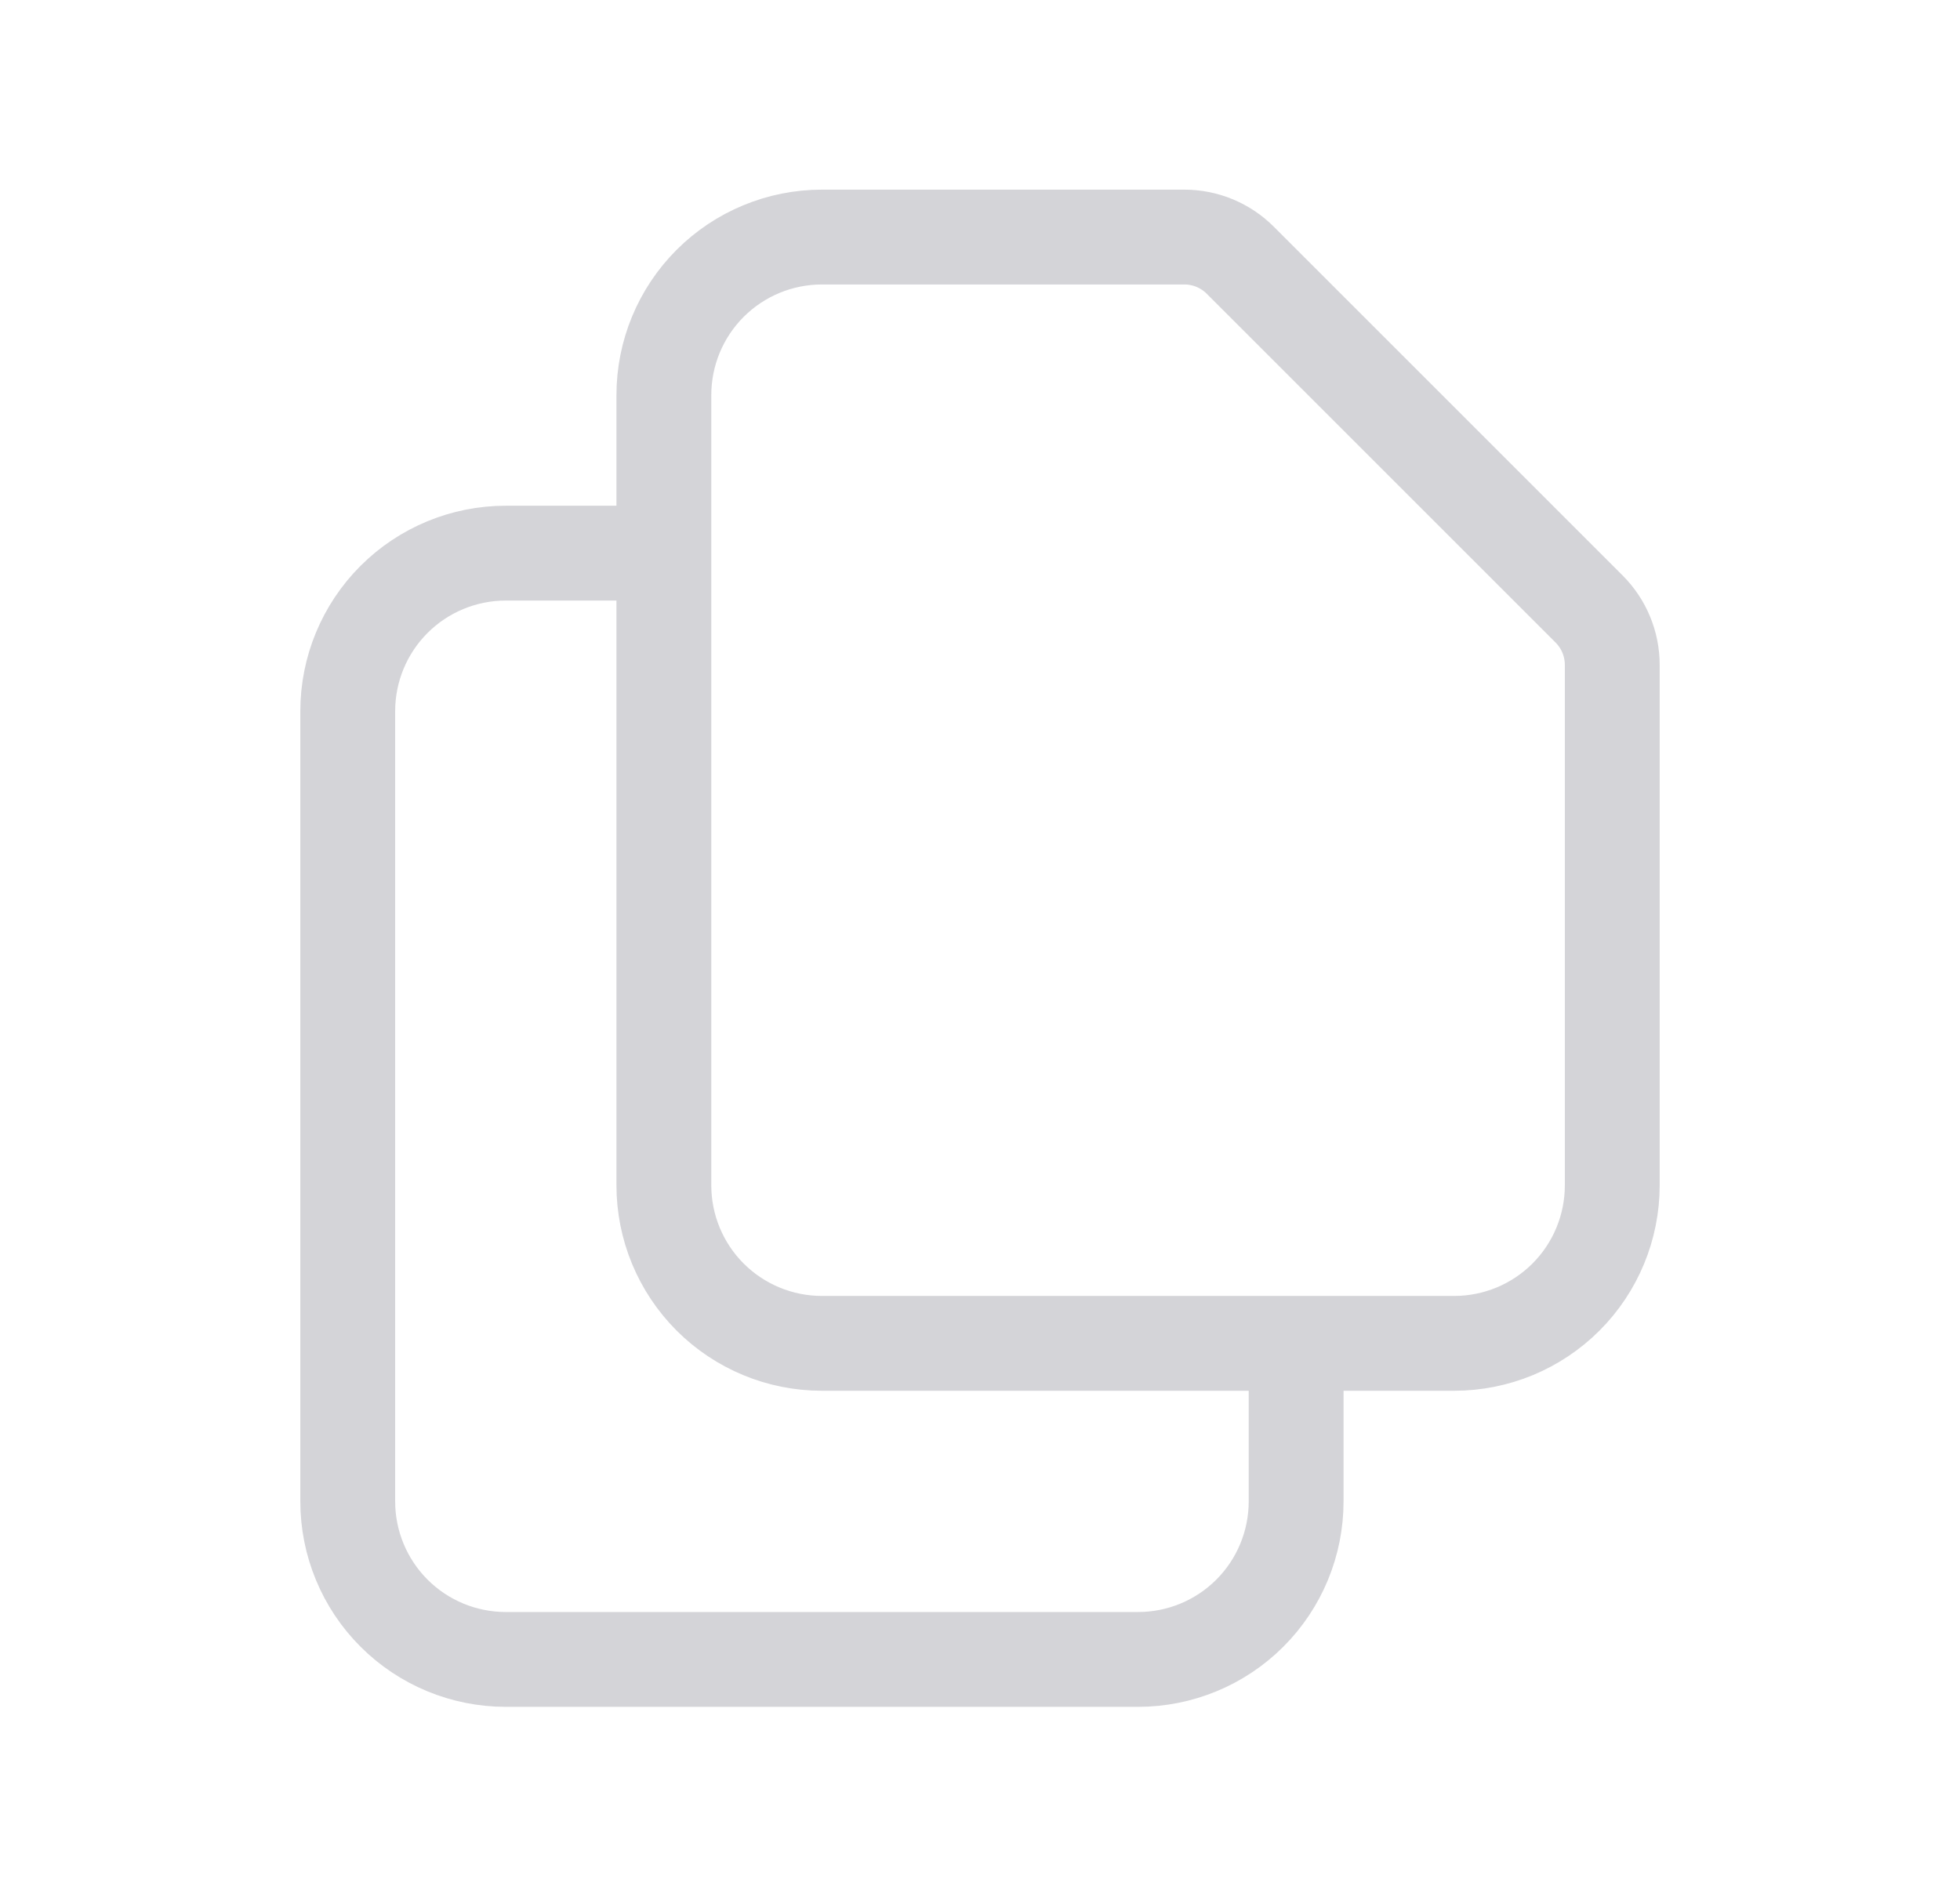
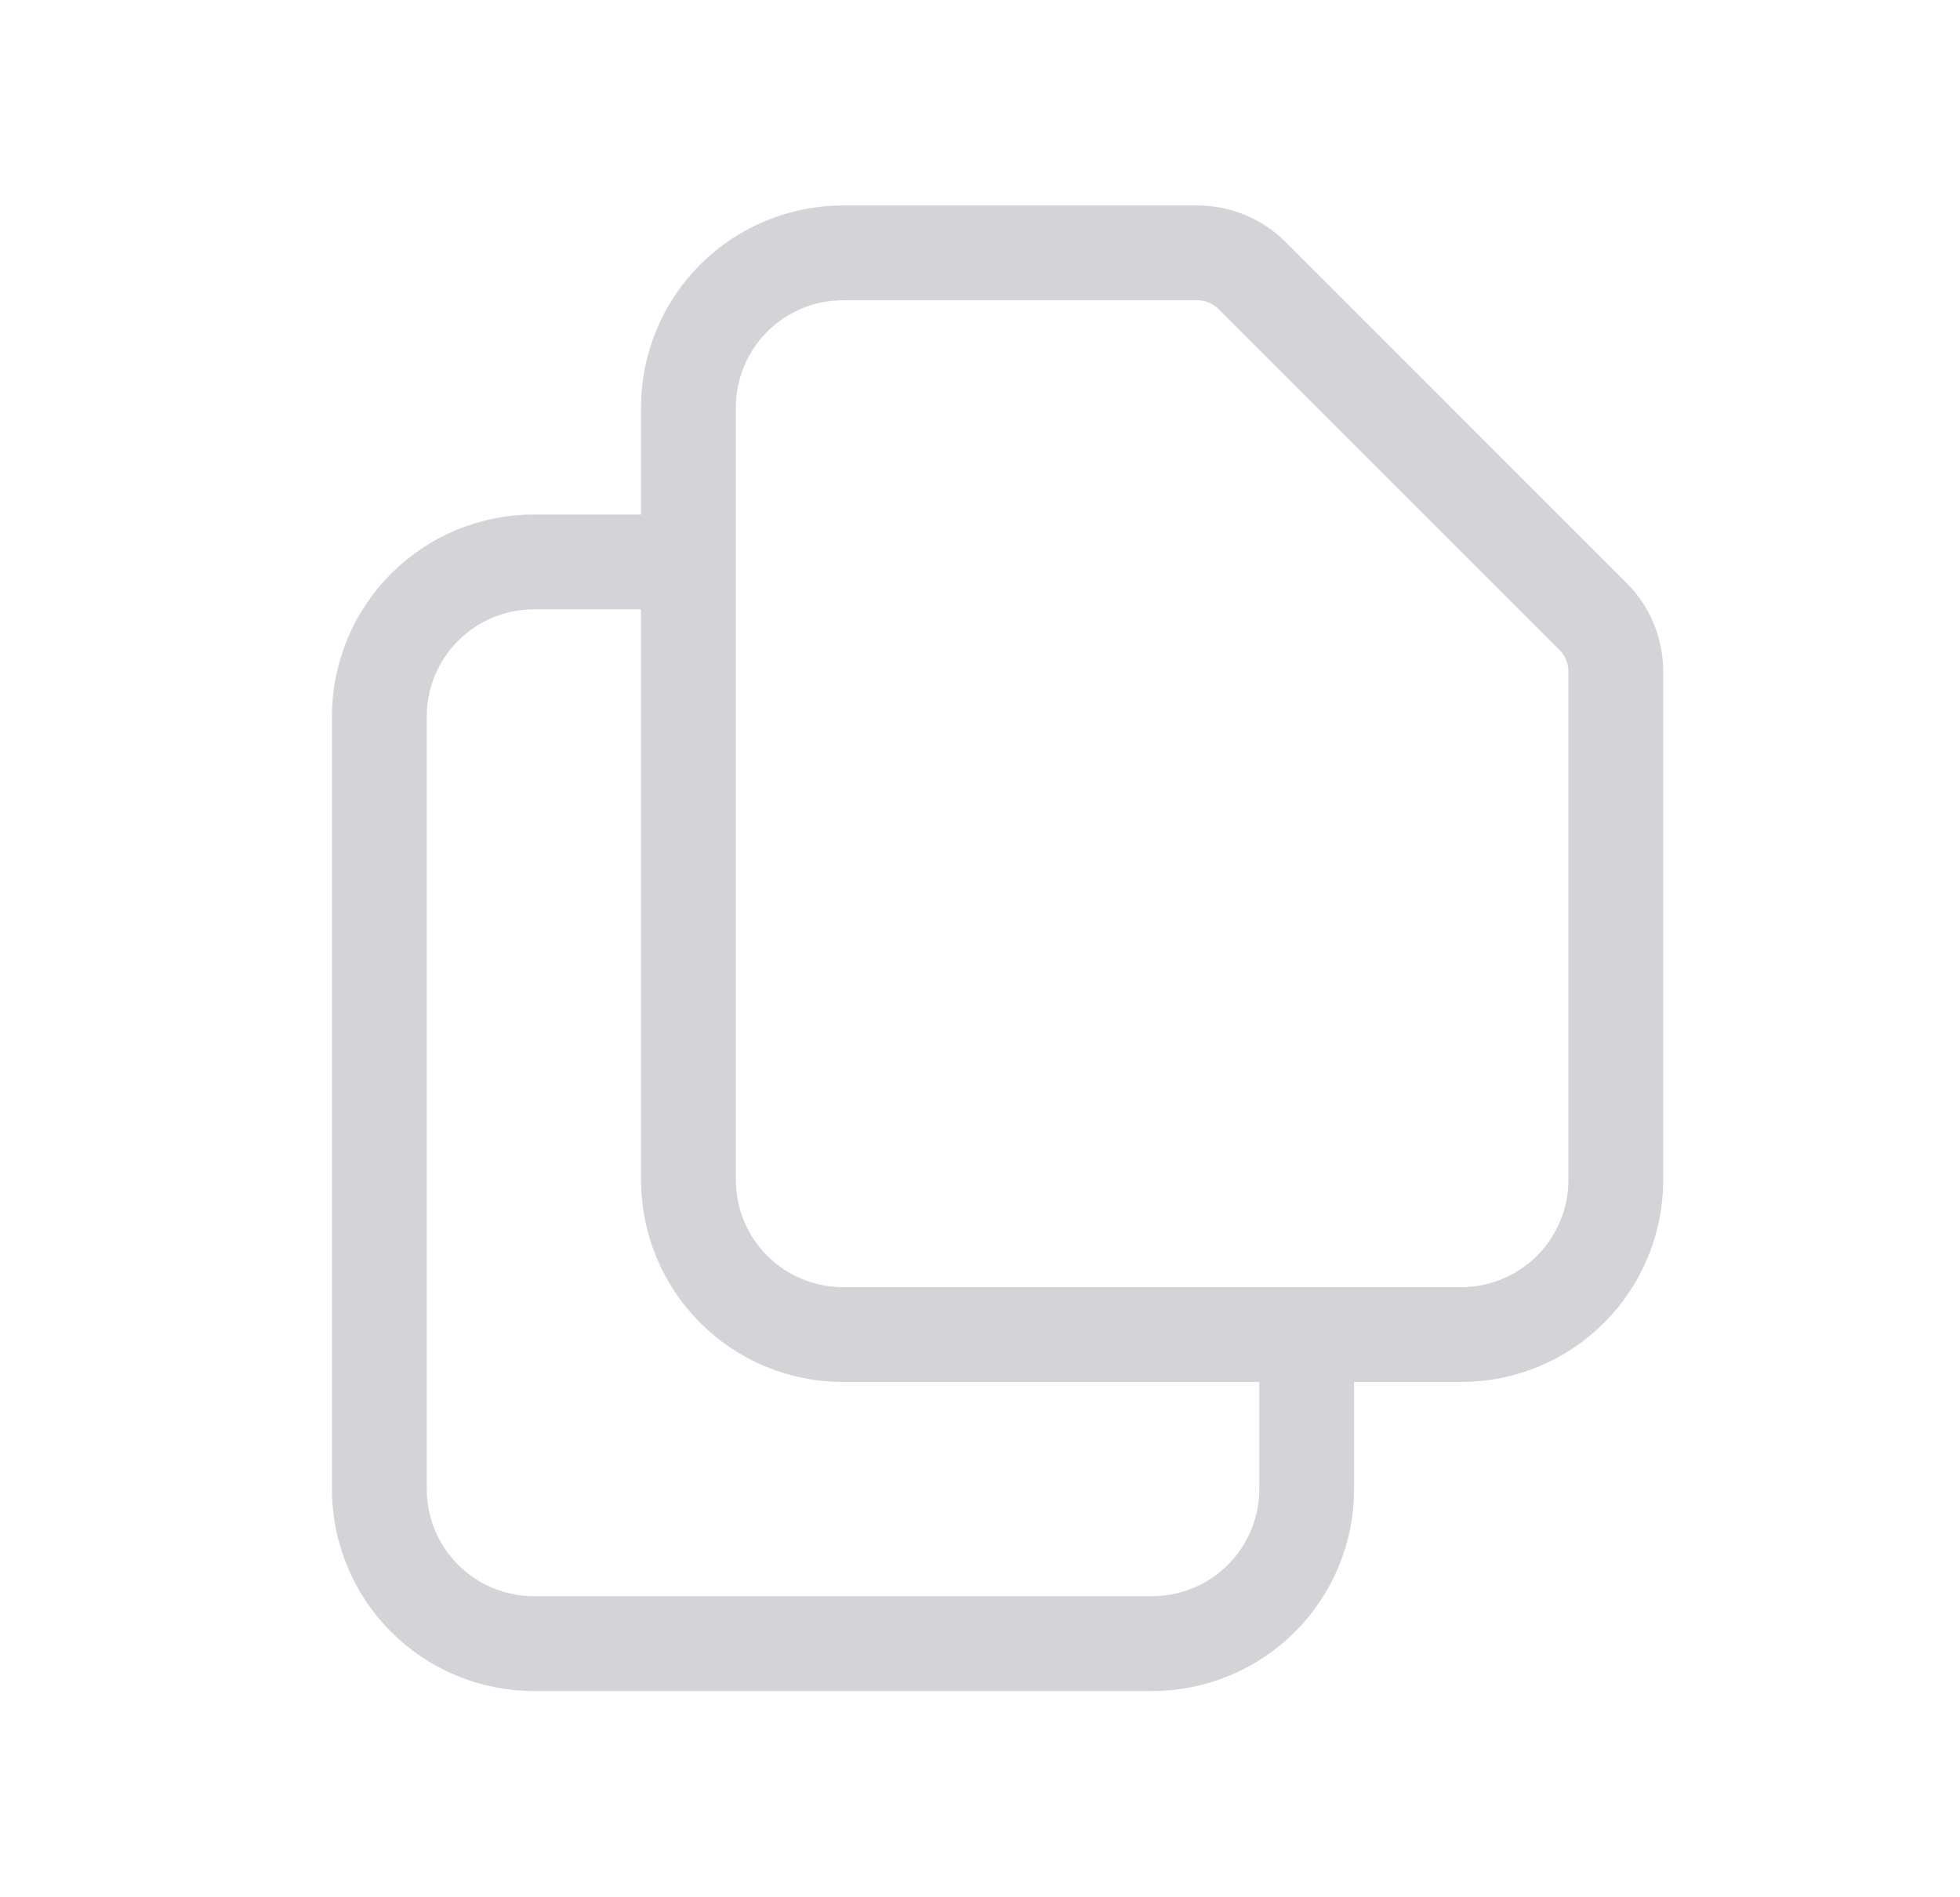
<svg xmlns="http://www.w3.org/2000/svg" width="31" height="30" viewBox="0 0 31 30" fill="none">
-   <path d="M10.5 8.75V18.75C10.5 19.413 10.763 20.049 11.232 20.518C11.701 20.987 12.337 21.25 13 21.25H20.5M10.5 8.75V6.25C10.5 5.587 10.763 4.951 11.232 4.482C11.701 4.013 12.337 3.75 13 3.75H18.733C19.064 3.75 19.382 3.882 19.616 4.116L25.134 9.634C25.368 9.868 25.5 10.186 25.5 10.518V18.75C25.5 19.413 25.237 20.049 24.768 20.518C24.299 20.987 23.663 21.25 23 21.25H20.5M10.5 8.75H8C7.337 8.75 6.701 9.013 6.232 9.482C5.763 9.951 5.5 10.587 5.5 11.25V23.75C5.5 24.413 5.763 25.049 6.232 25.518C6.701 25.987 7.337 26.25 8 26.25H18C18.663 26.25 19.299 25.987 19.768 25.518C20.237 25.049 20.5 24.413 20.5 23.75V21.25" stroke="#D4D4D8" stroke-width="1.5" stroke-linecap="round" stroke-linejoin="round" />
+   <path d="M10.889 8.889V18.667C10.889 19.315 11.146 19.937 11.605 20.395C12.063 20.854 12.685 21.111 13.333 21.111H20.667M10.889 8.889V6.444C10.889 5.796 11.146 5.174 11.605 4.716C12.063 4.258 12.685 4 13.333 4H18.938C19.263 4 19.573 4.129 19.803 4.358L25.197 9.753C25.427 9.982 25.555 10.293 25.556 10.617V18.667C25.556 19.315 25.298 19.937 24.84 20.395C24.381 20.854 23.759 21.111 23.111 21.111H20.667M10.889 8.889H8.444C7.796 8.889 7.174 9.146 6.716 9.605C6.258 10.063 6 10.685 6 11.333V23.556C6 24.204 6.258 24.826 6.716 25.284C7.174 25.742 7.796 26 8.444 26H18.222C18.87 26 19.492 25.742 19.951 25.284C20.409 24.826 20.667 24.204 20.667 23.556V21.111" stroke="#D4D4D8" stroke-width="1.5" stroke-linecap="round" stroke-linejoin="round" />
</svg>
